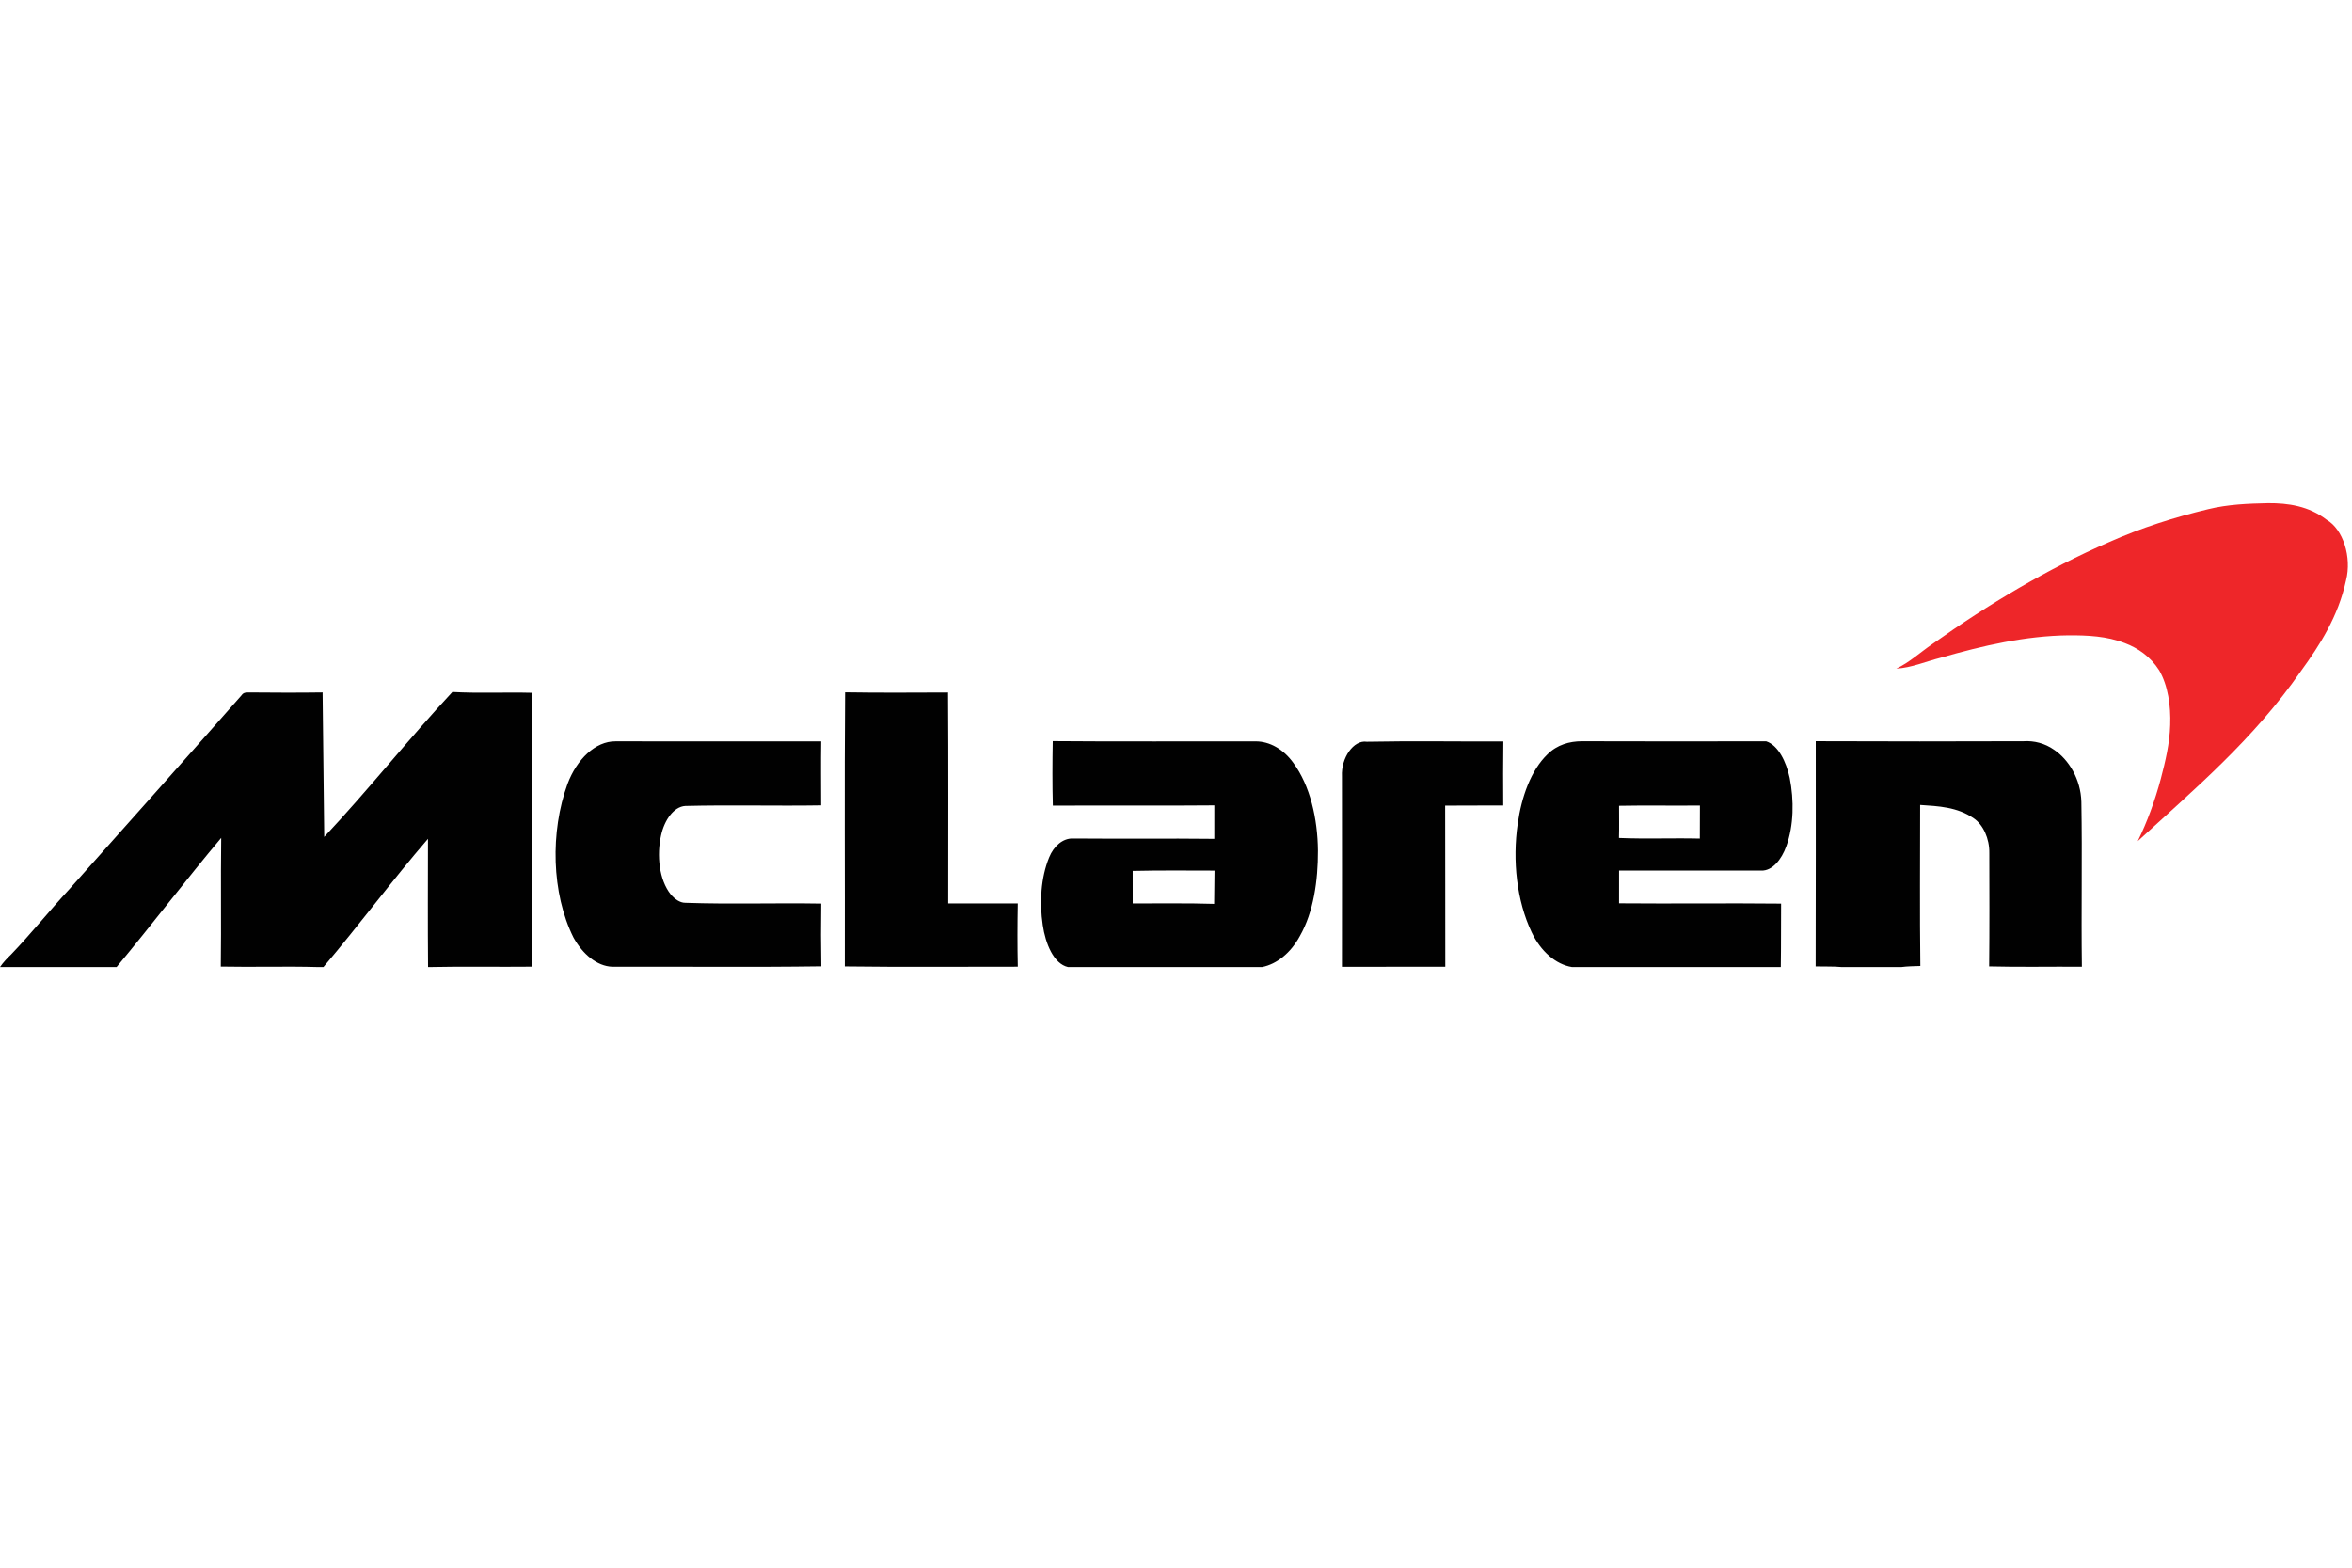
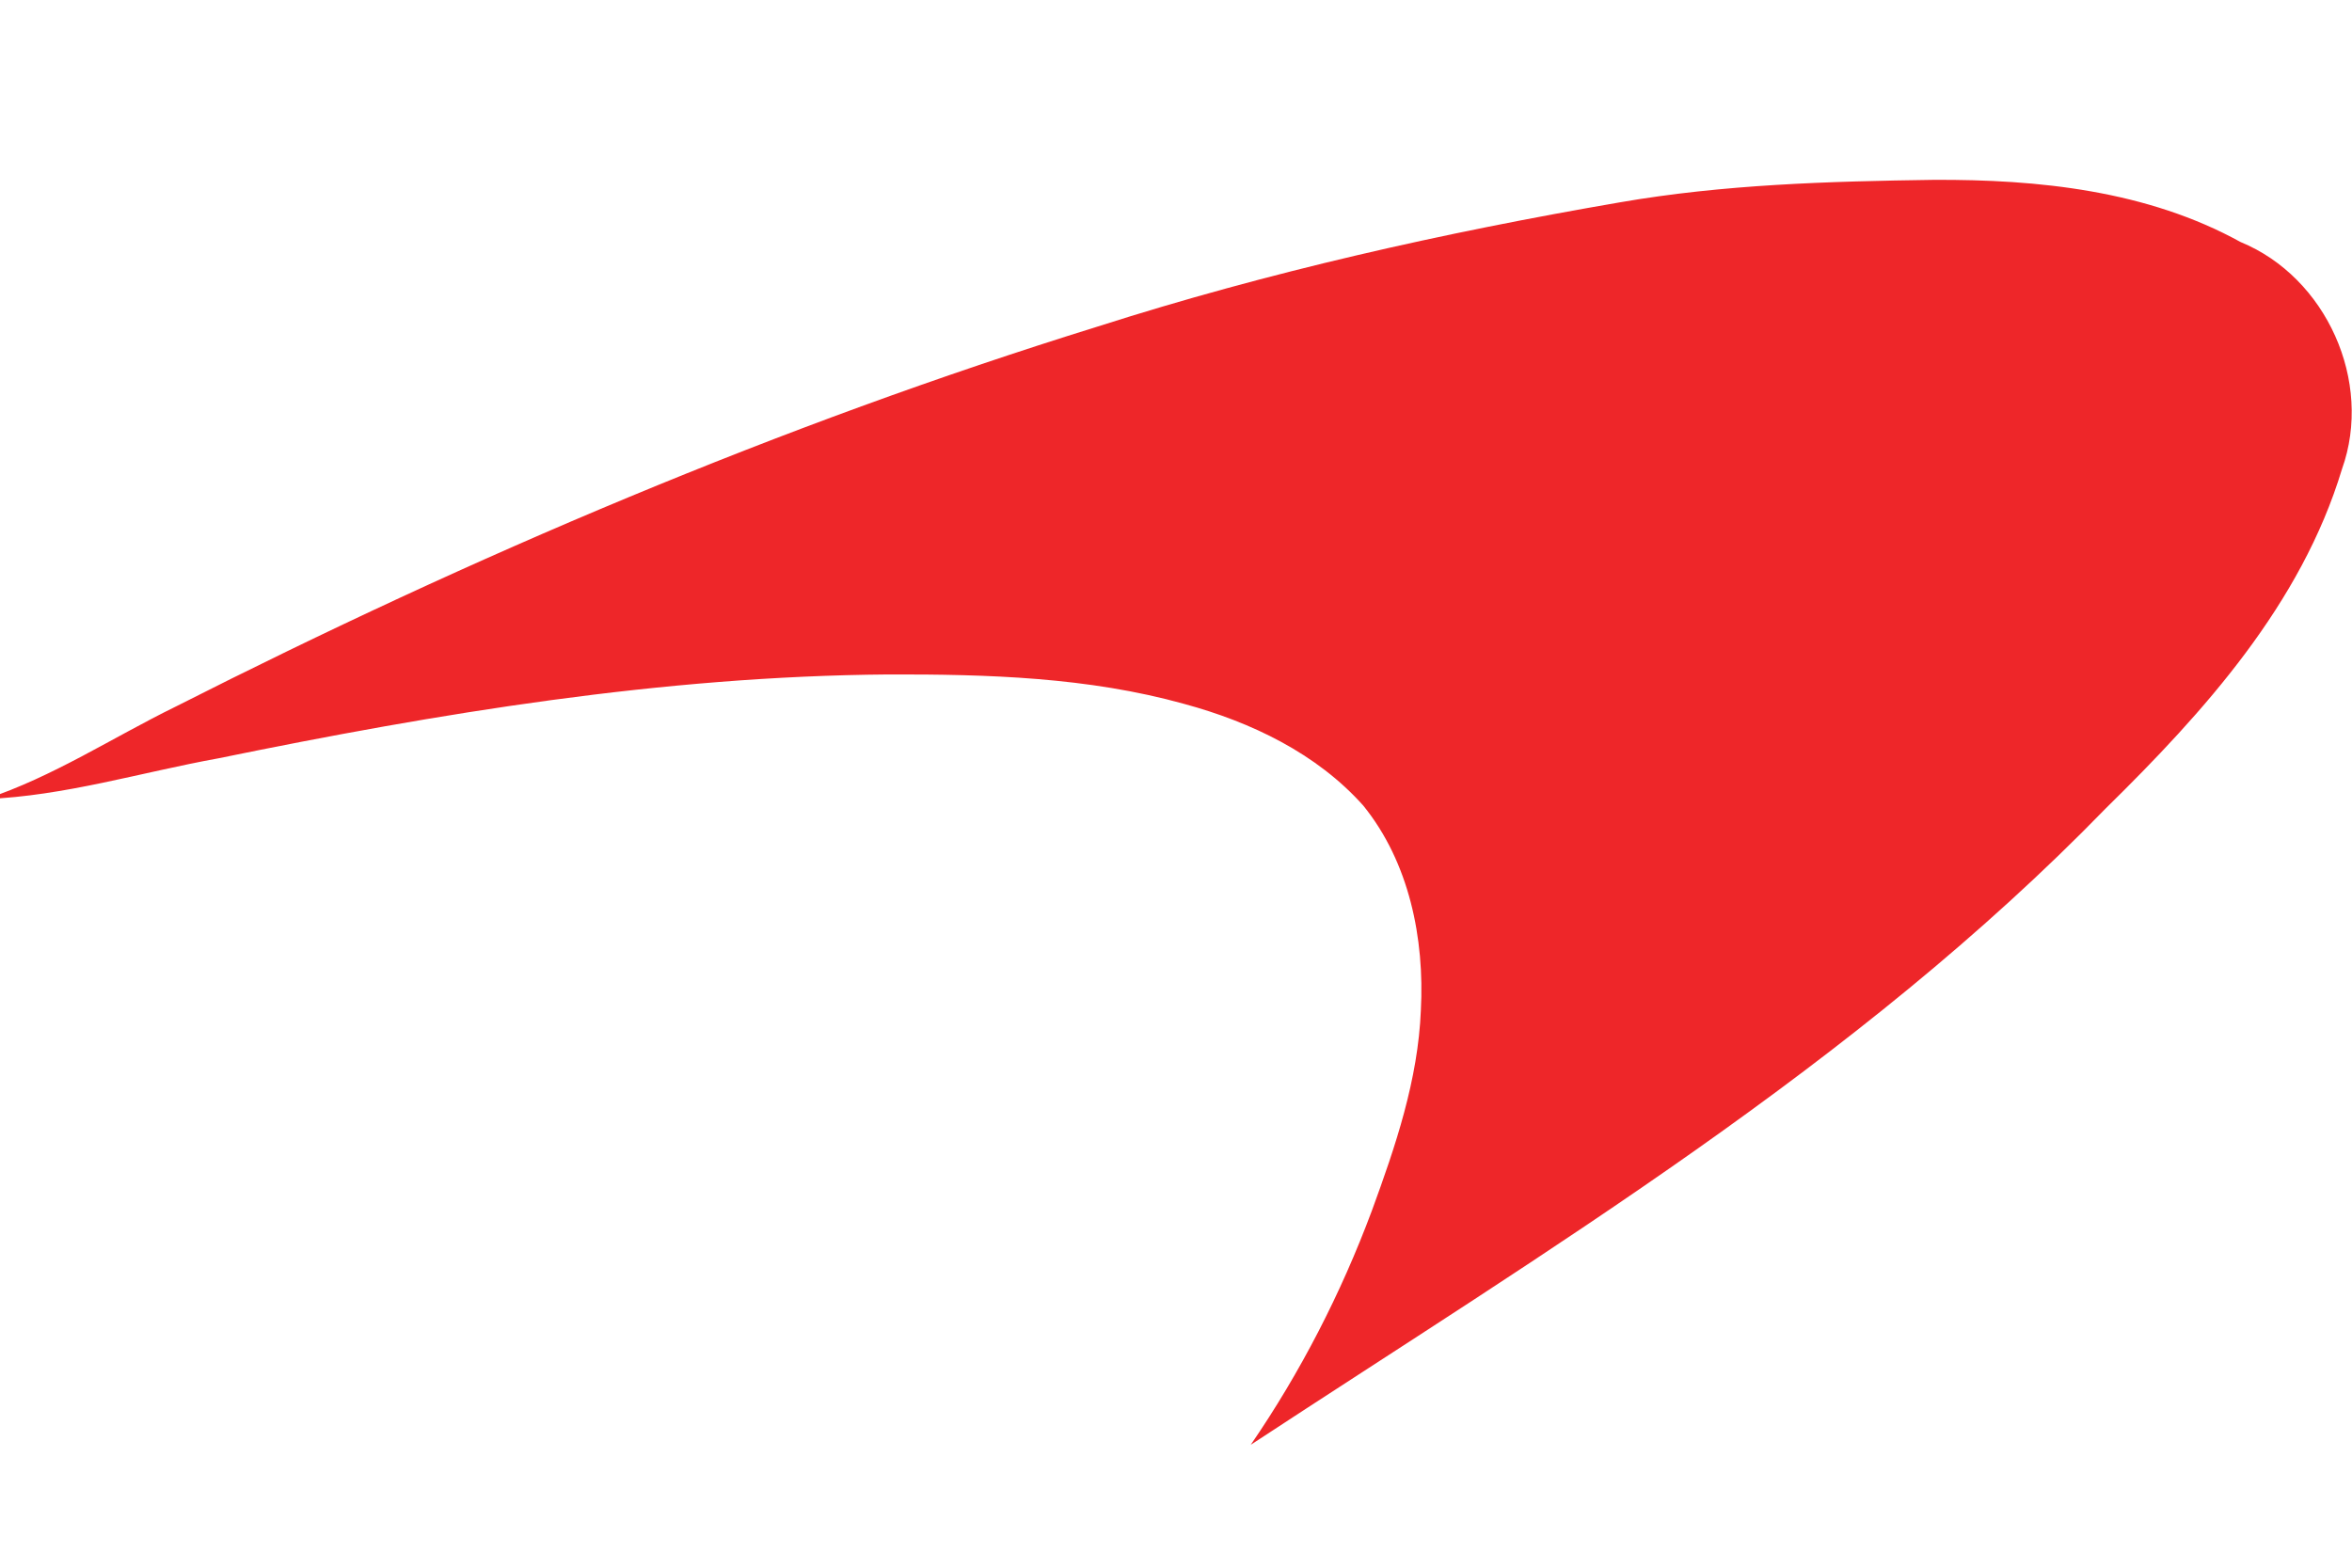
- <svg xmlns="http://www.w3.org/2000/svg" height="400" viewBox=".84 70 1414.61 199.52" width="600">
-   <g transform="scale(1,1.4)">
+ <svg xmlns="http://www.w3.org/2000/svg" height="400" viewBox="1188 -20 180 180" width="600">
+   <g transform="scale(1,1)">
    <path d="m1328.97 3.23c11.88-2.06 23.97-2.41 36.01-2.58 12.02-.06 24.52 1.23 35.23 7.14 9.84 4.04 15.24 16.03 11.64 26.07-4.68 15.5-15.81 27.85-27.12 38.96-28.61 29.45-64.07 50.7-98.15 73.07 5.71-8.33 10.36-17.38 13.89-26.84 2.73-7.44 5.32-15.08 5.64-23.07.43-8.22-1.33-16.96-6.61-23.48-5.35-6-12.88-9.59-20.53-11.67-11.05-3.08-22.6-3.42-34-3.39-25.91.2-51.58 4.44-76.9 9.63-8.89 1.61-17.64 4.32-26.71 4.68 7.71-2.55 14.51-7.04 21.75-10.59 34.1-17.29 69.4-32.34 105.94-43.68 19.58-6.26 39.67-10.77 59.92-14.25z" fill="#ee2629" />
-     <path d="m146.14 83.18c1.27-1.38 3.2-1.15 4.89-1.19 14.61.1 29.22.14 43.83-.01.27 20.69.72 41.39.98 62.08 26.3-20 50.86-42.18 77.09-62.27 16 .63 32.01.05 48.02.35-.1 39.23-.06 78.46 0 117.69-20.75.16-41.5-.16-62.24.17h-.41c-.23-18.37-.07-36.75-.06-55.12-21.48 17.78-41.54 37.19-62.88 55.12h-3.05c-19.56-.4-39.12.07-58.68-.21.34-18.44-.11-36.88.25-55.32-21.32 18.12-41.7 37.31-62.93 55.53h-70.11c1.99-2.11 4.34-3.81 6.71-5.45 11.99-8.92 23.14-18.89 34.97-28.01 34.58-27.73 69.19-55.44 103.62-83.36zm362.98-1.25c20.64.25 41.28.12 61.92.08.29 30.21.12 60.42.12 90.63 13.94.01 27.89.03 41.83 0-.23 9.07-.27 18.14.01 27.2-34.69-.03-69.38.21-104.06-.12.11-39.26-.26-78.53.18-117.79zm-166.93 39.34c5.51-10.52 16.74-18.35 28.83-18.27 41.24.03 82.48 0 123.73.02-.21 9.16-.03 18.32-.03 27.48-27.22.31-54.45-.24-81.68.25-7.03.3-12.63 6.16-14.59 12.61-2.74 8.6-1.17 19.2 5.8 25.39 2.45 2.05 5.51 3.62 8.77 3.62 27.25.68 54.51 0 81.75.34-.19 8.99-.18 17.98.05 26.97-41.93.43-83.87.07-125.81.18-9.17-.27-17.7-5.41-23.25-12.56-13.29-19.04-14.04-45.54-3.57-66.03zm291.83-18.36c40.66.25 81.33.04 122 .1 8.41-.02 16.79 3.33 22.75 9.29 10.03 9.72 14.58 23.93 14.74 37.66.08 12.88-2.64 26.4-10.84 36.68-5.48 7.24-13.78 12.07-22.76 13.36h-116.69c-8.68-1.4-13.6-10.14-15.2-18.05-2.03-9.72-1.17-20.33 3.82-29.06 2.8-4.98 8.4-8.25 14.13-8.15 28.4.18 56.81-.08 85.22.15.02-4.8.03-9.59.01-14.39-32.37.22-64.75-.02-97.12.12-.34-9.24-.28-18.48-.06-27.71m48.09 55.76c0 4.65-.02 9.31.01 13.97 16.32.05 32.65-.18 48.97.19.1-4.76.17-9.53.22-14.29-16.4-.02-32.8-.14-49.2.13zm125.84-40.62c-.59-7.89 6.97-15.76 14.95-14.88 27.37-.39 54.75-.05 82.13-.12-.18 9.16-.13 18.32-.06 27.49-11.65.09-23.29-.03-34.94.07.11 23.08 0 46.16.08 69.24-20.72.06-41.44-.03-62.16.04.04-27.28.06-54.56 0-81.84zm123.58-9.45c5.94-4.22 13.35-5.59 20.51-5.64 37.01.07 74.03.09 111.04.02 7.33 1.68 12.11 8.85 14.17 15.7 2.66 9.6 2.5 20.4-2.05 29.41-2.84 5.7-8.44 10.66-15.13 10.44-28.48 0-56.96-.04-85.44-.02.01 4.7.02 9.39-.01 14.08 32.49.21 64.97-.12 97.46.13-.1 9.09.03 18.19-.18 27.28h-125.56c-9.81-1.14-18.85-6.79-24.3-14.99-8.98-13.54-11.6-30.75-8.38-46.55 2.26-11.58 7.95-23.03 17.87-29.86m43.09 22.08c-.03 4.61.14 9.22-.05 13.83 16.19.49 32.42-.02 48.62.26.02-4.73.03-9.46.06-14.2-16.21.13-32.42-.12-48.63.11zm118.3-27.74c41.69.14 83.39.1 125.09.01 6.28-.27 12.66.86 18.31 3.7 8.6 4.14 15.99 12.46 16.35 22.35.59 23.62-.14 47.24.31 70.86-18.59-.11-37.18.2-55.77-.15.25-16.24.14-32.48.1-48.72.15-6.24-3.74-12.19-9.31-14.89-9.99-4.95-21.39-5.25-32.29-5.78.01 23.07-.29 46.14.12 69.21-3.85.09-7.69.11-11.51.47h-35.7c-5.25-.36-10.51-.17-15.76-.28.15-32.26.05-64.52.06-96.78z" fill="#010101" />
  </g>
</svg>
